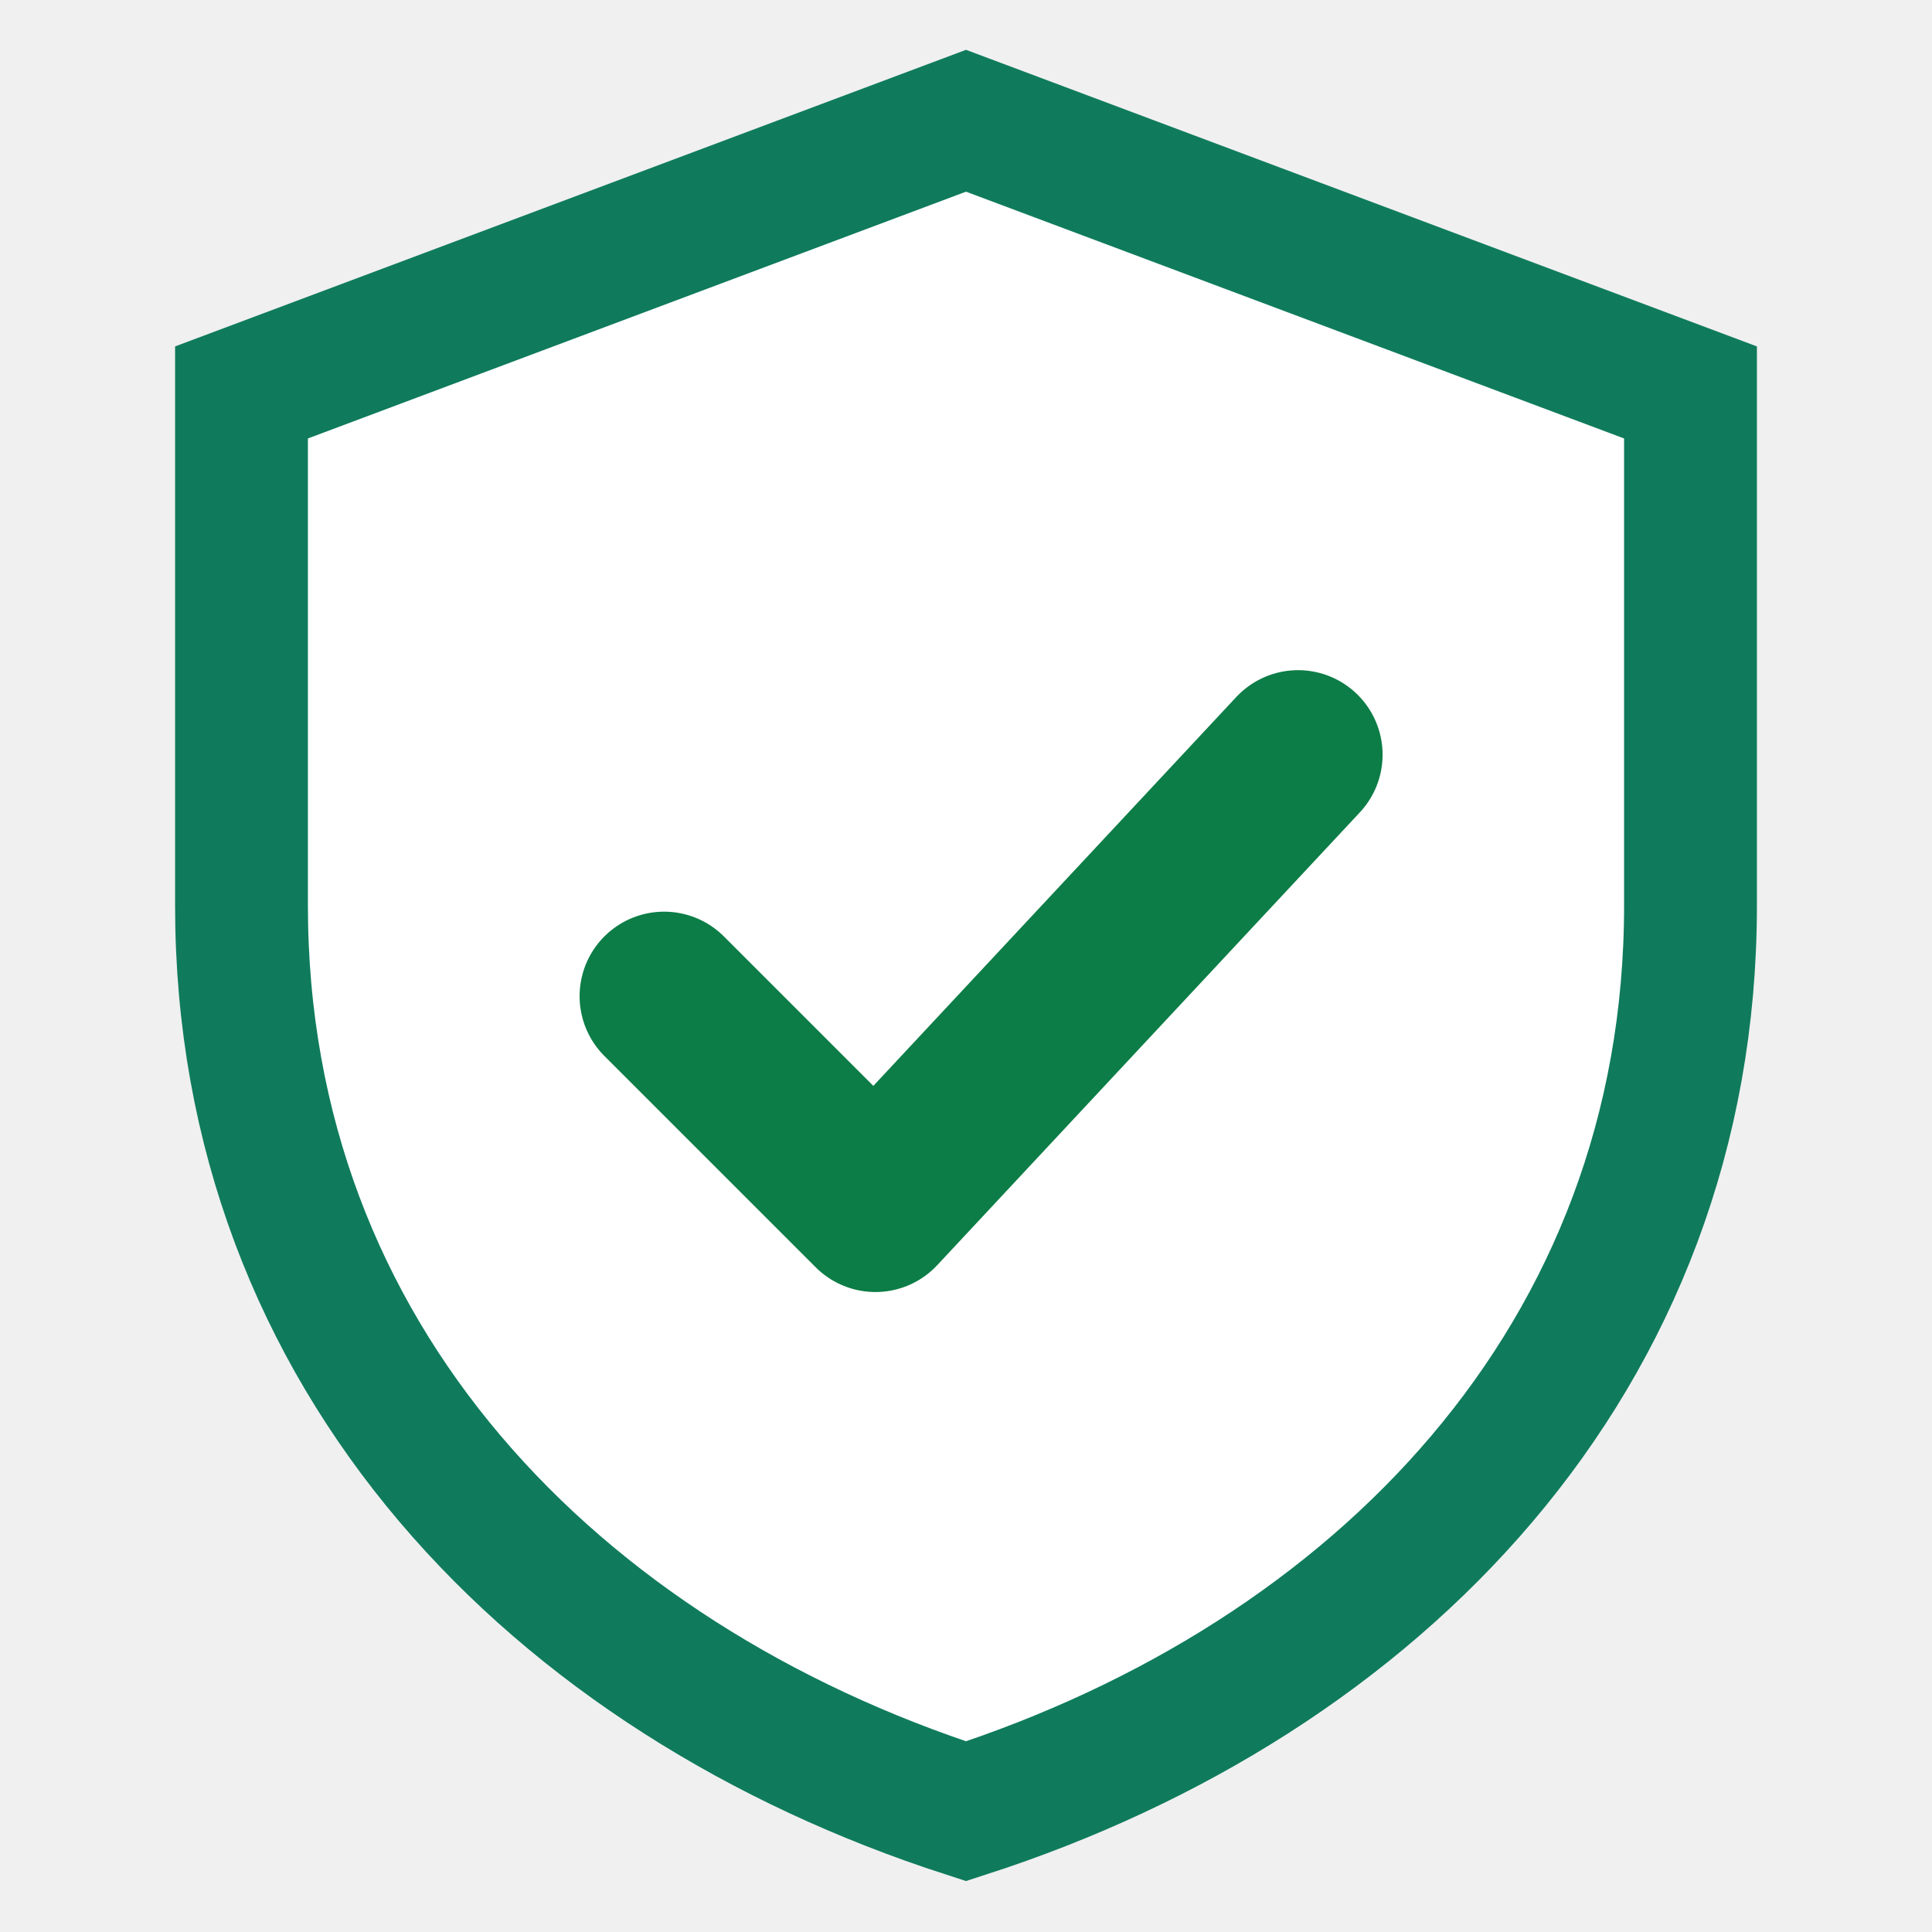
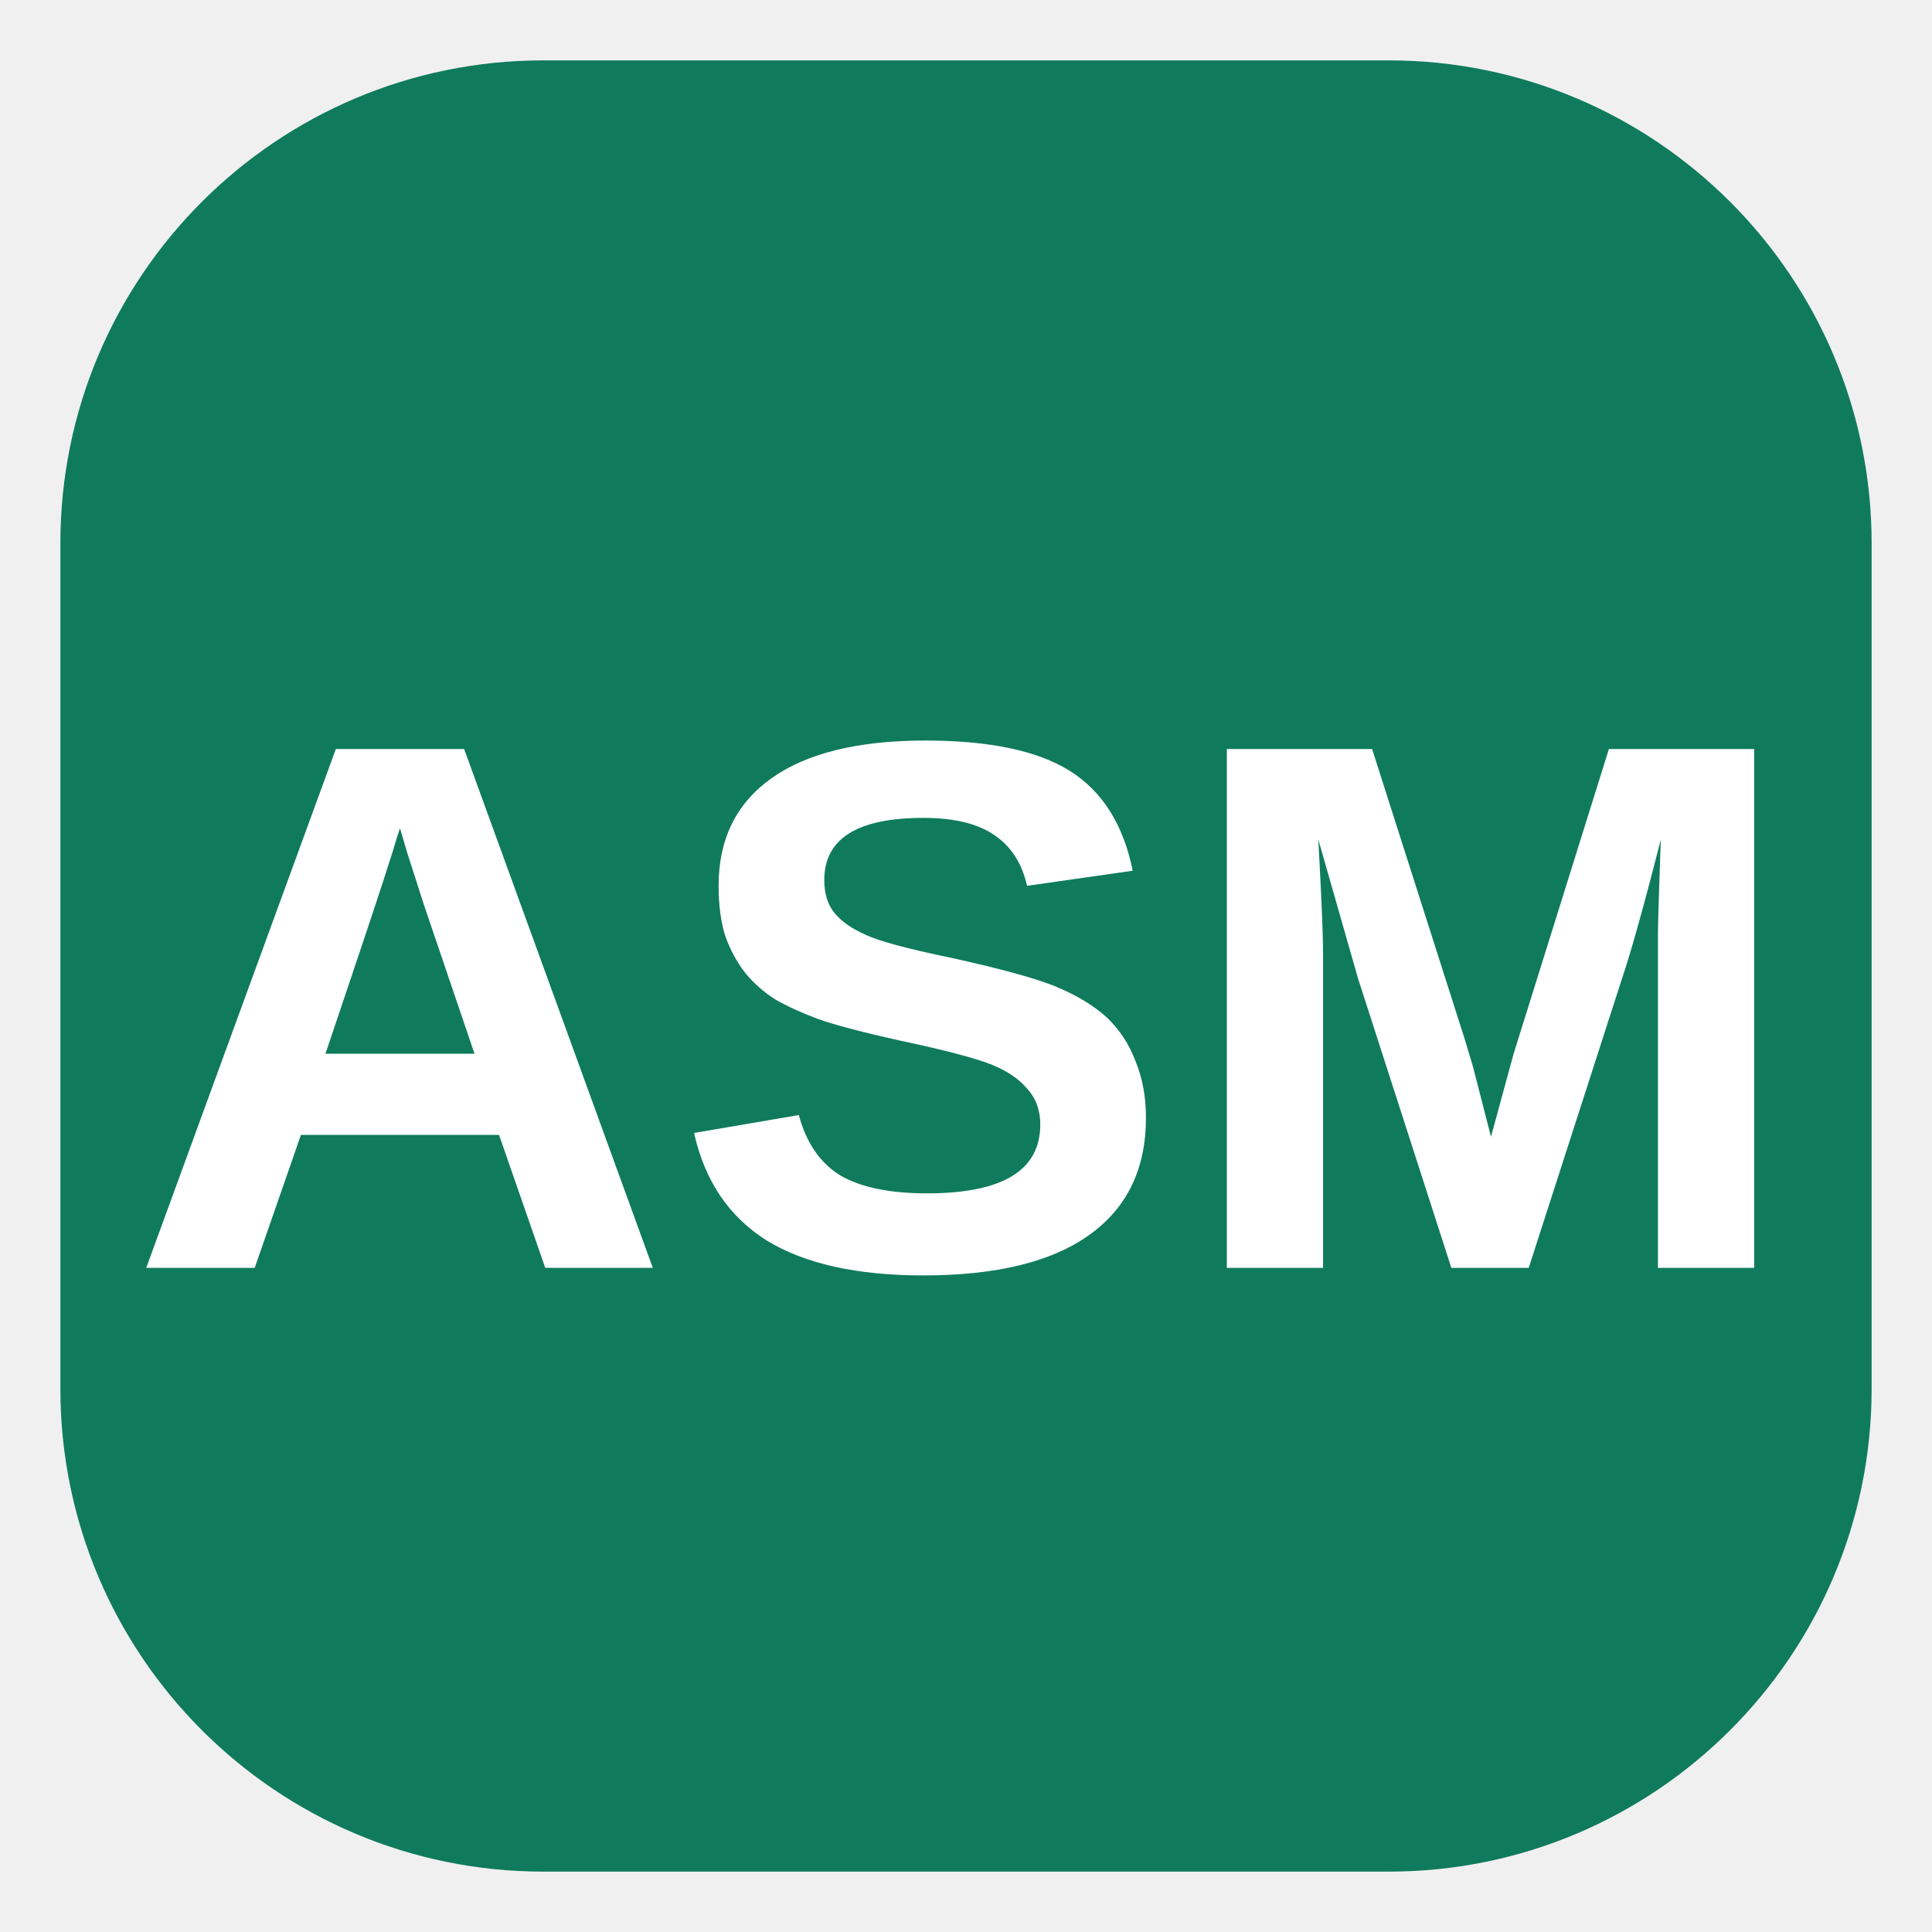
<svg xmlns="http://www.w3.org/2000/svg" viewBox="0 0 32 32" fill="none">
-   <path d="M16 2 L28 6.5 V15 C28 22.5 22.8 27.8 16 30 C9.2 27.8 4 22.5 4 15 V6.5 L16 2 Z" stroke="#0F7B5C" stroke-width="2.2" fill="#FFFFFF" />
-   <path d="M11 16.5 L14.5 20 L21.5 12.5" stroke="#0C7D46" stroke-width="2.8" fill="none" stroke-linecap="round" stroke-linejoin="round" />
+   <rect x="1" y="1" width="30" height="30" rx="8" fill="#0F7B5C" />
+   <text x="16" y="21" font-family="Space Grotesk, Arial, sans-serif" font-weight="700" font-size="12.5" fill="#FFFFFF" text-anchor="middle">ASM</text>
</svg>
